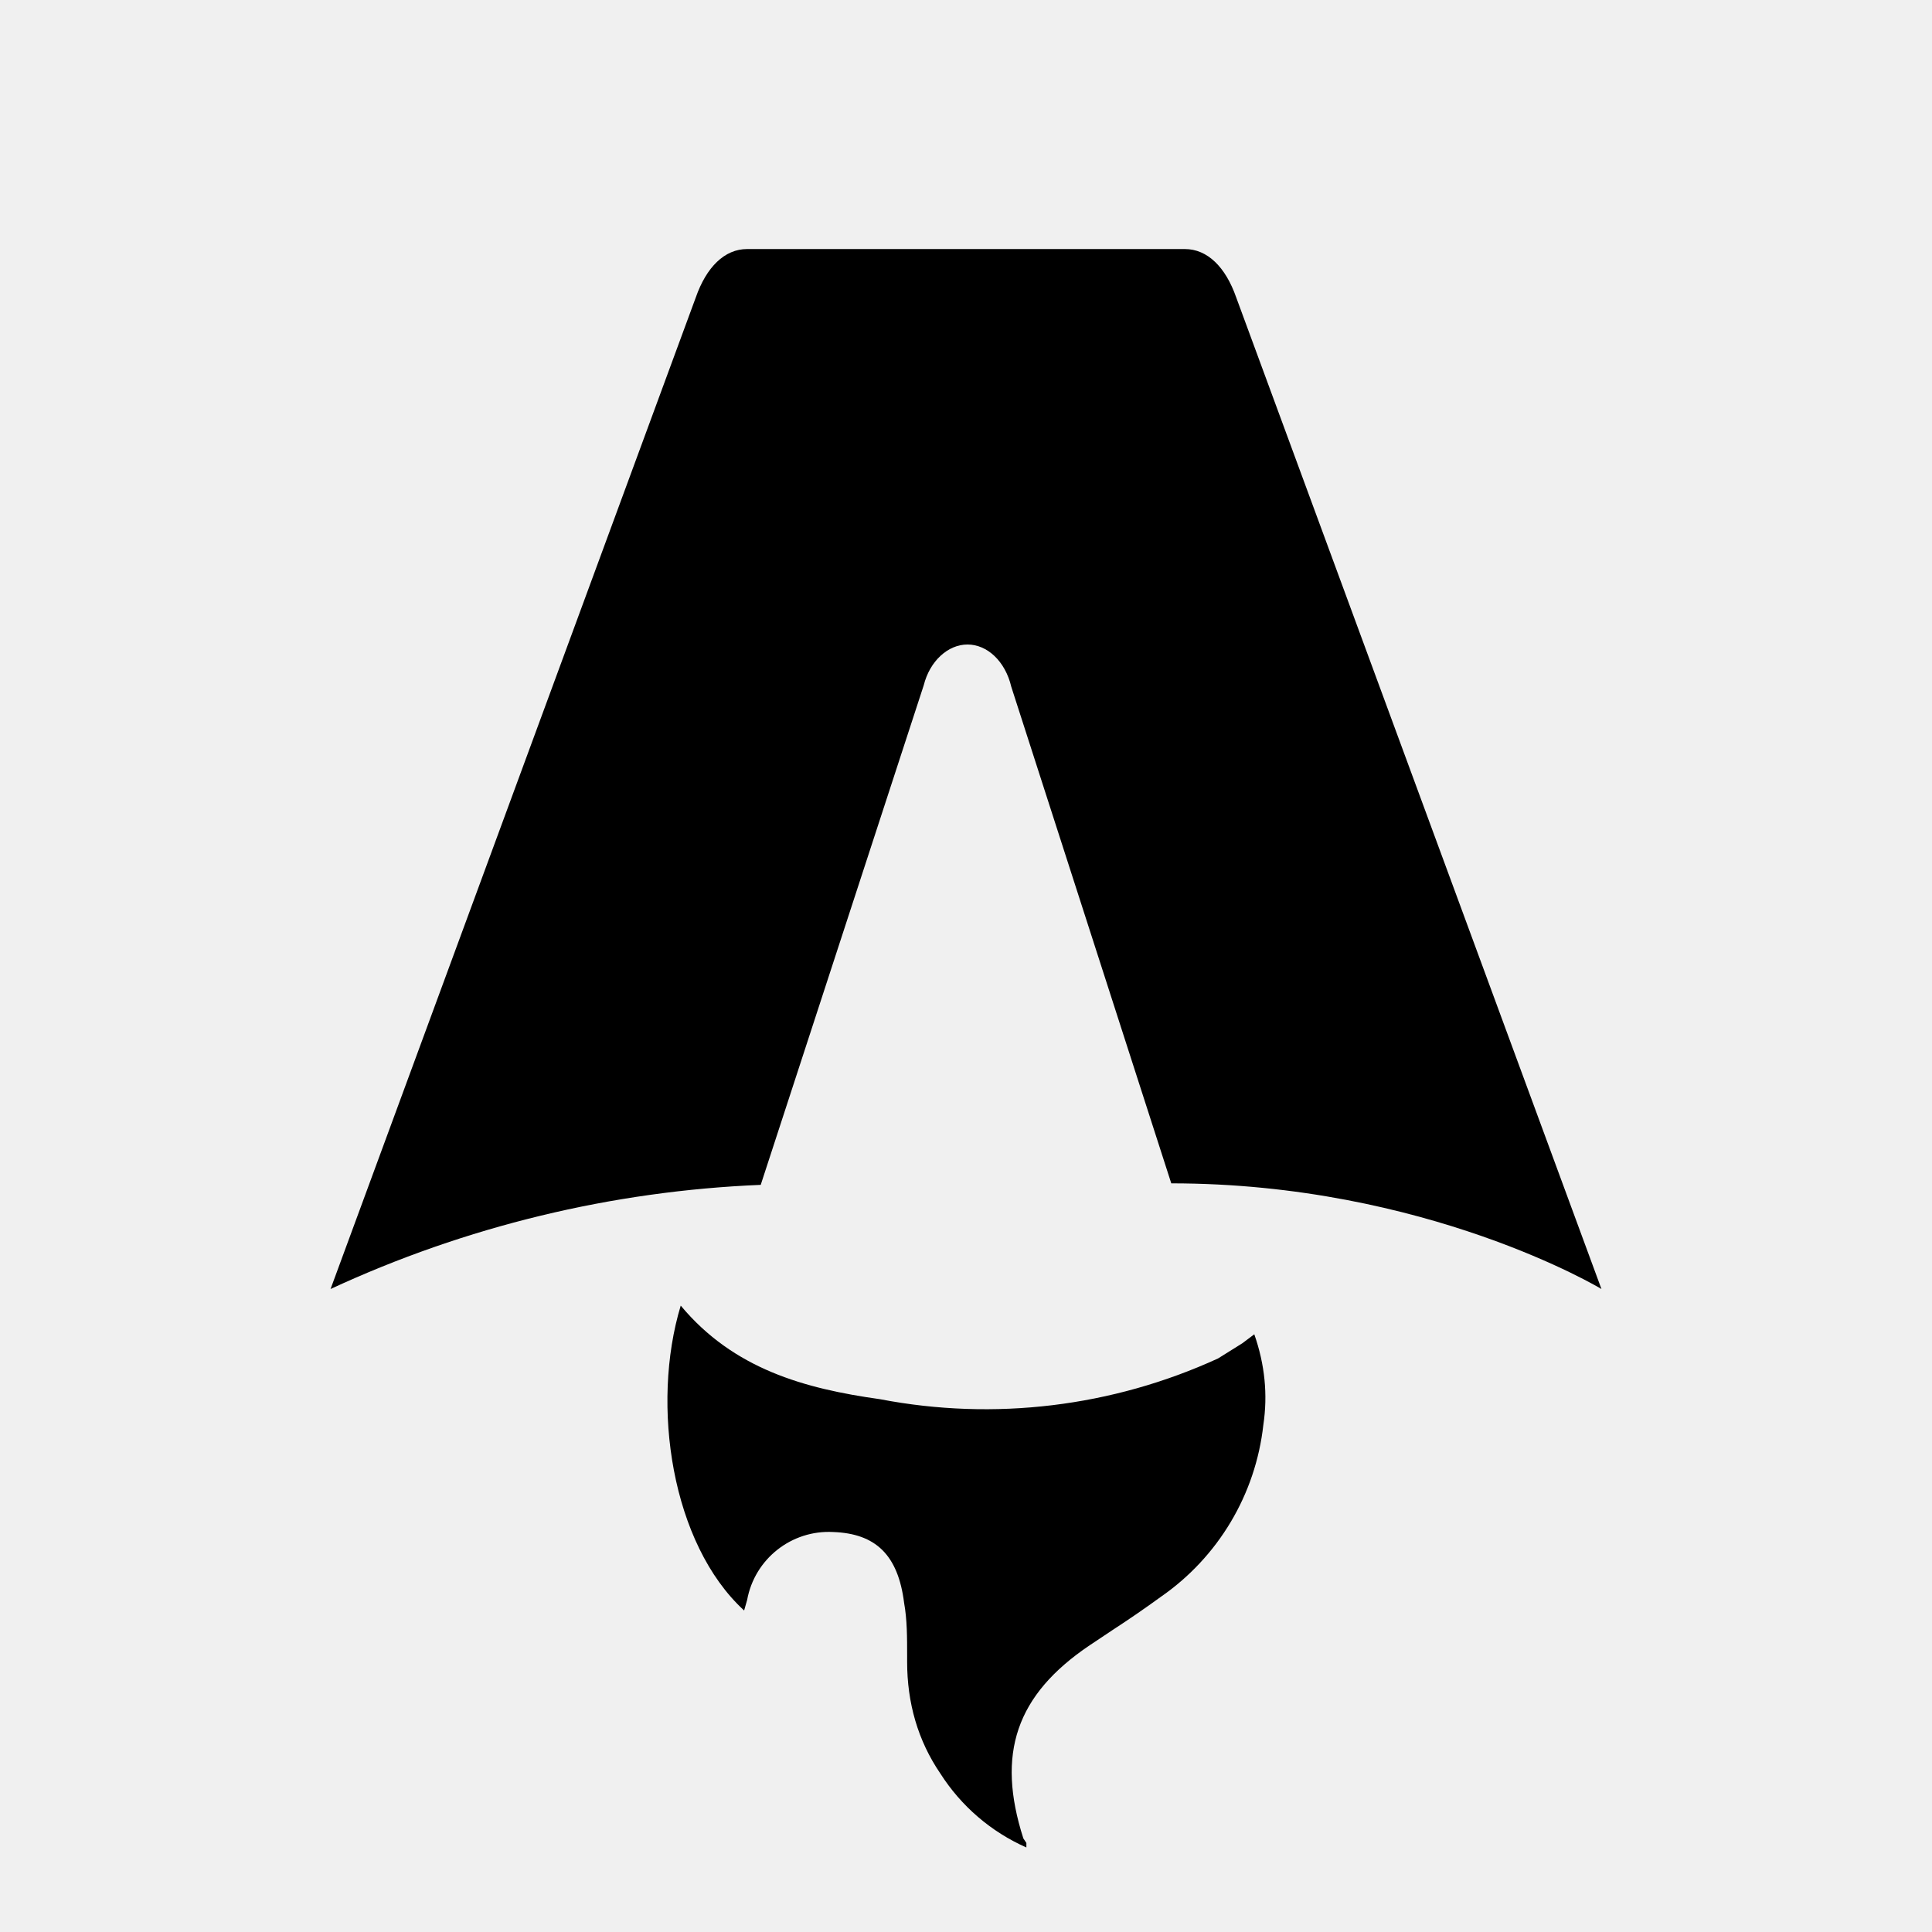
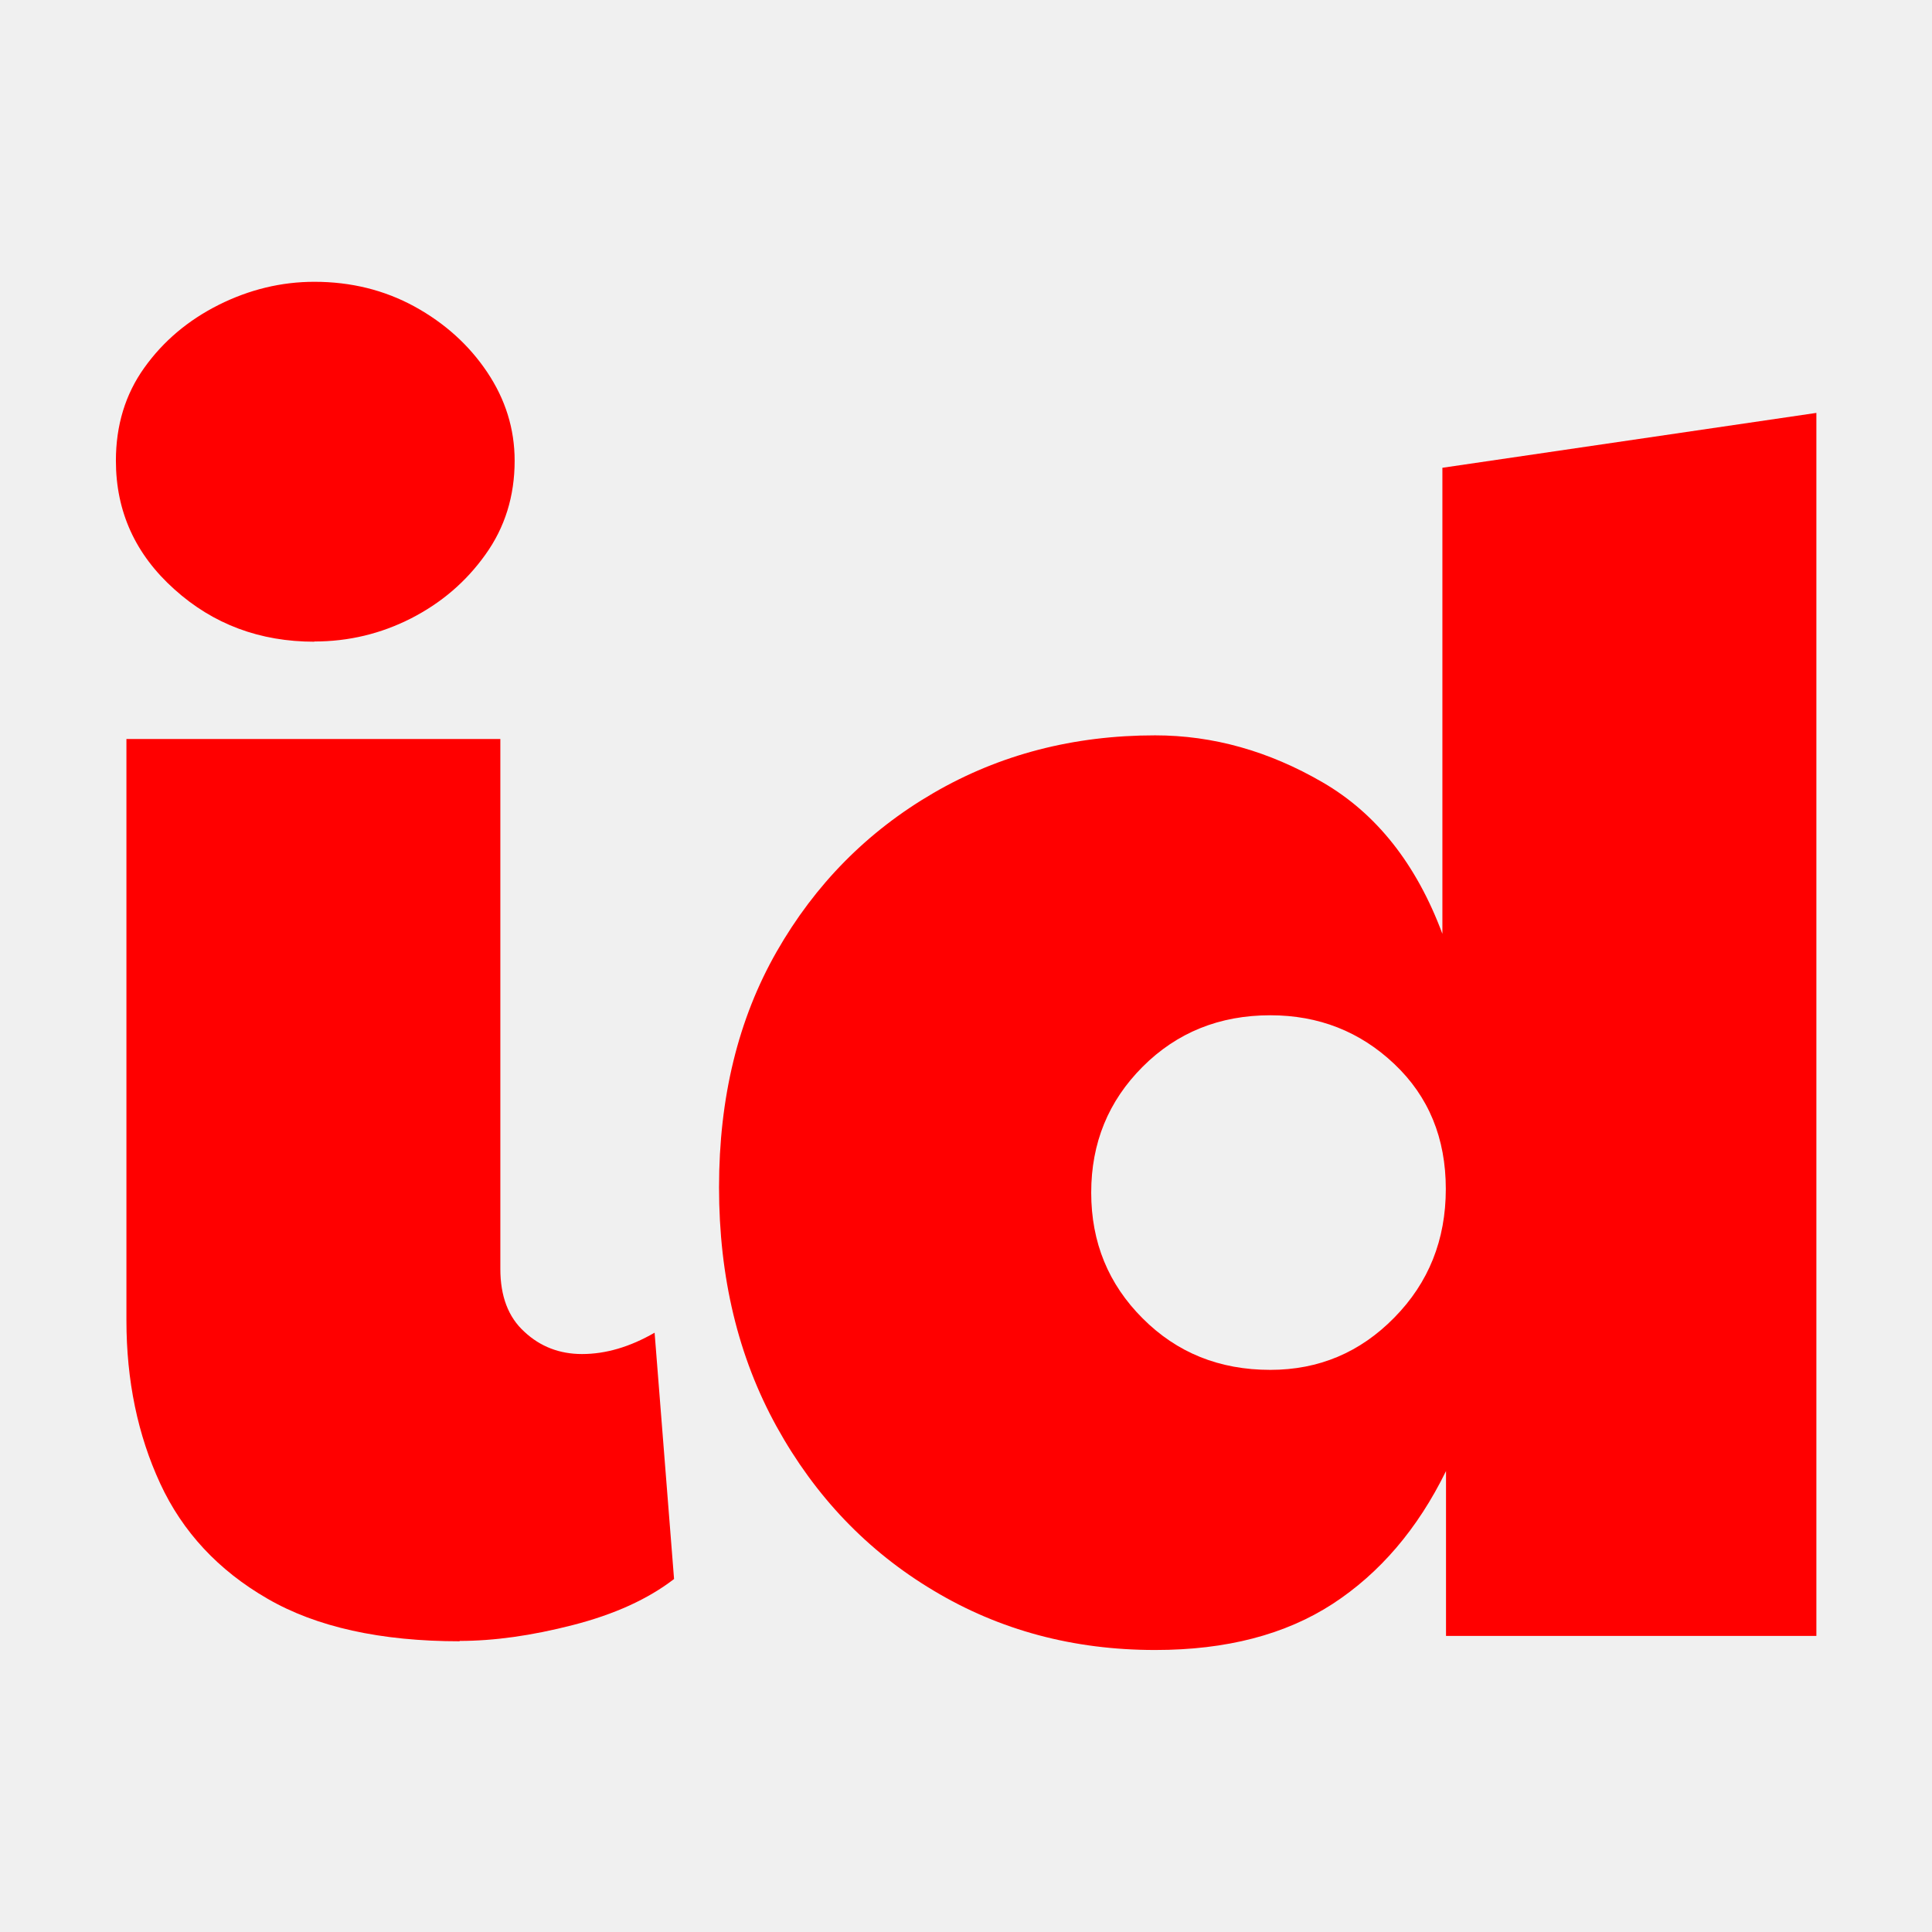
- <svg xmlns="http://www.w3.org/2000/svg" fill="none" viewBox="0 0 128 128">
-   <path d="M50.4 78.5a75.1 75.1 0 0 0-28.5 6.9l24.2-65.7c.7-2 1.9-3.2 3.4-3.2h29c1.5 0 2.7 1.2 3.4 3.2l24.2 65.7s-11.6-7-28.5-7L67 45.5c-.4-1.7-1.6-2.8-2.9-2.8-1.3 0-2.5 1.1-2.9 2.7L50.4 78.5Zm-1.1 28.2Zm-4.2-20.2c-2 6.6-.6 15.8 4.2 20.2a17.5 17.5 0 0 1 .2-.7 5.5 5.5 0 0 1 5.7-4.5c2.8.1 4.3 1.5 4.7 4.7.2 1.1.2 2.3.2 3.5v.4c0 2.7.7 5.2 2.2 7.4a13 13 0 0 0 5.7 4.9v-.3l-.2-.3c-1.8-5.6-.5-9.5 4.4-12.8l1.5-1a73 73 0 0 0 3.2-2.2 16 16 0 0 0 6.8-11.4c.3-2 .1-4-.6-6l-.8.6-1.6 1a37 37 0 0 1-22.4 2.7c-5-.7-9.7-2-13.2-6.2Z" />
-   <style>
-         path { fill: #000; }
-         @media (prefers-color-scheme: dark) {
-             path { fill: #FFF; }
-         }
-     </style>
+ <svg xmlns="http://www.w3.org/2000/svg" viewBox="-1.662 4.778 27.705 27.705">
+   <path d="M2.846 13.98C2.067 13.98 1.396 13.731 0.839 13.229C0.28 12.729 0 12.115 0 11.385C0 10.878 0.135 10.432 0.407 10.052C0.679 9.671 1.034 9.371 1.474 9.15C1.914 8.93 2.372 8.819 2.846 8.819C3.372 8.819 3.851 8.938 4.283 9.174C4.716 9.412 5.063 9.725 5.324 10.114C5.586 10.505 5.718 10.927 5.718 11.385C5.718 11.893 5.578 12.343 5.298 12.732C5.019 13.123 4.664 13.425 4.232 13.646C3.799 13.866 3.338 13.977 2.846 13.977V13.98ZM4.931 28.314C3.797 28.314 2.875 28.11 2.173 27.703C1.469 27.297 0.956 26.745 0.635 26.051C0.314 25.357 0.151 24.578 0.151 23.713V15.375H5.513V22.975C5.513 23.366 5.627 23.667 5.858 23.876C6.086 24.089 6.363 24.195 6.684 24.195C7.023 24.195 7.37 24.094 7.725 23.889L8.004 27.421C7.631 27.709 7.147 27.929 6.554 28.081C5.961 28.234 5.42 28.309 4.928 28.309L4.931 28.314Z" fill="#FF0000" />
+   <path d="M14.902 28.439C13.732 28.439 12.673 28.156 11.725 27.587C10.775 27.02 10.027 26.235 9.475 25.236C8.923 24.236 8.649 23.092 8.649 21.805C8.649 20.518 8.923 19.391 9.475 18.425C10.027 17.46 10.775 16.701 11.725 16.149C12.673 15.598 13.732 15.323 14.902 15.323C15.733 15.323 16.534 15.549 17.305 15.997C18.077 16.445 18.649 17.17 19.022 18.169V11.486L24.385 10.699V28.237H19.074V25.873C18.667 26.704 18.123 27.338 17.448 27.778C16.769 28.219 15.922 28.439 14.905 28.439H14.902ZM16.554 24.422C17.248 24.422 17.841 24.174 18.333 23.672C18.825 23.172 19.071 22.558 19.071 21.828C19.071 21.098 18.825 20.502 18.333 20.036C17.841 19.57 17.248 19.337 16.554 19.337C15.827 19.337 15.216 19.583 14.724 20.075C14.232 20.567 13.986 21.168 13.986 21.88C13.986 22.592 14.232 23.193 14.724 23.684C15.216 24.177 15.824 24.422 16.554 24.422Z" fill="#FF0000" />
</svg>
